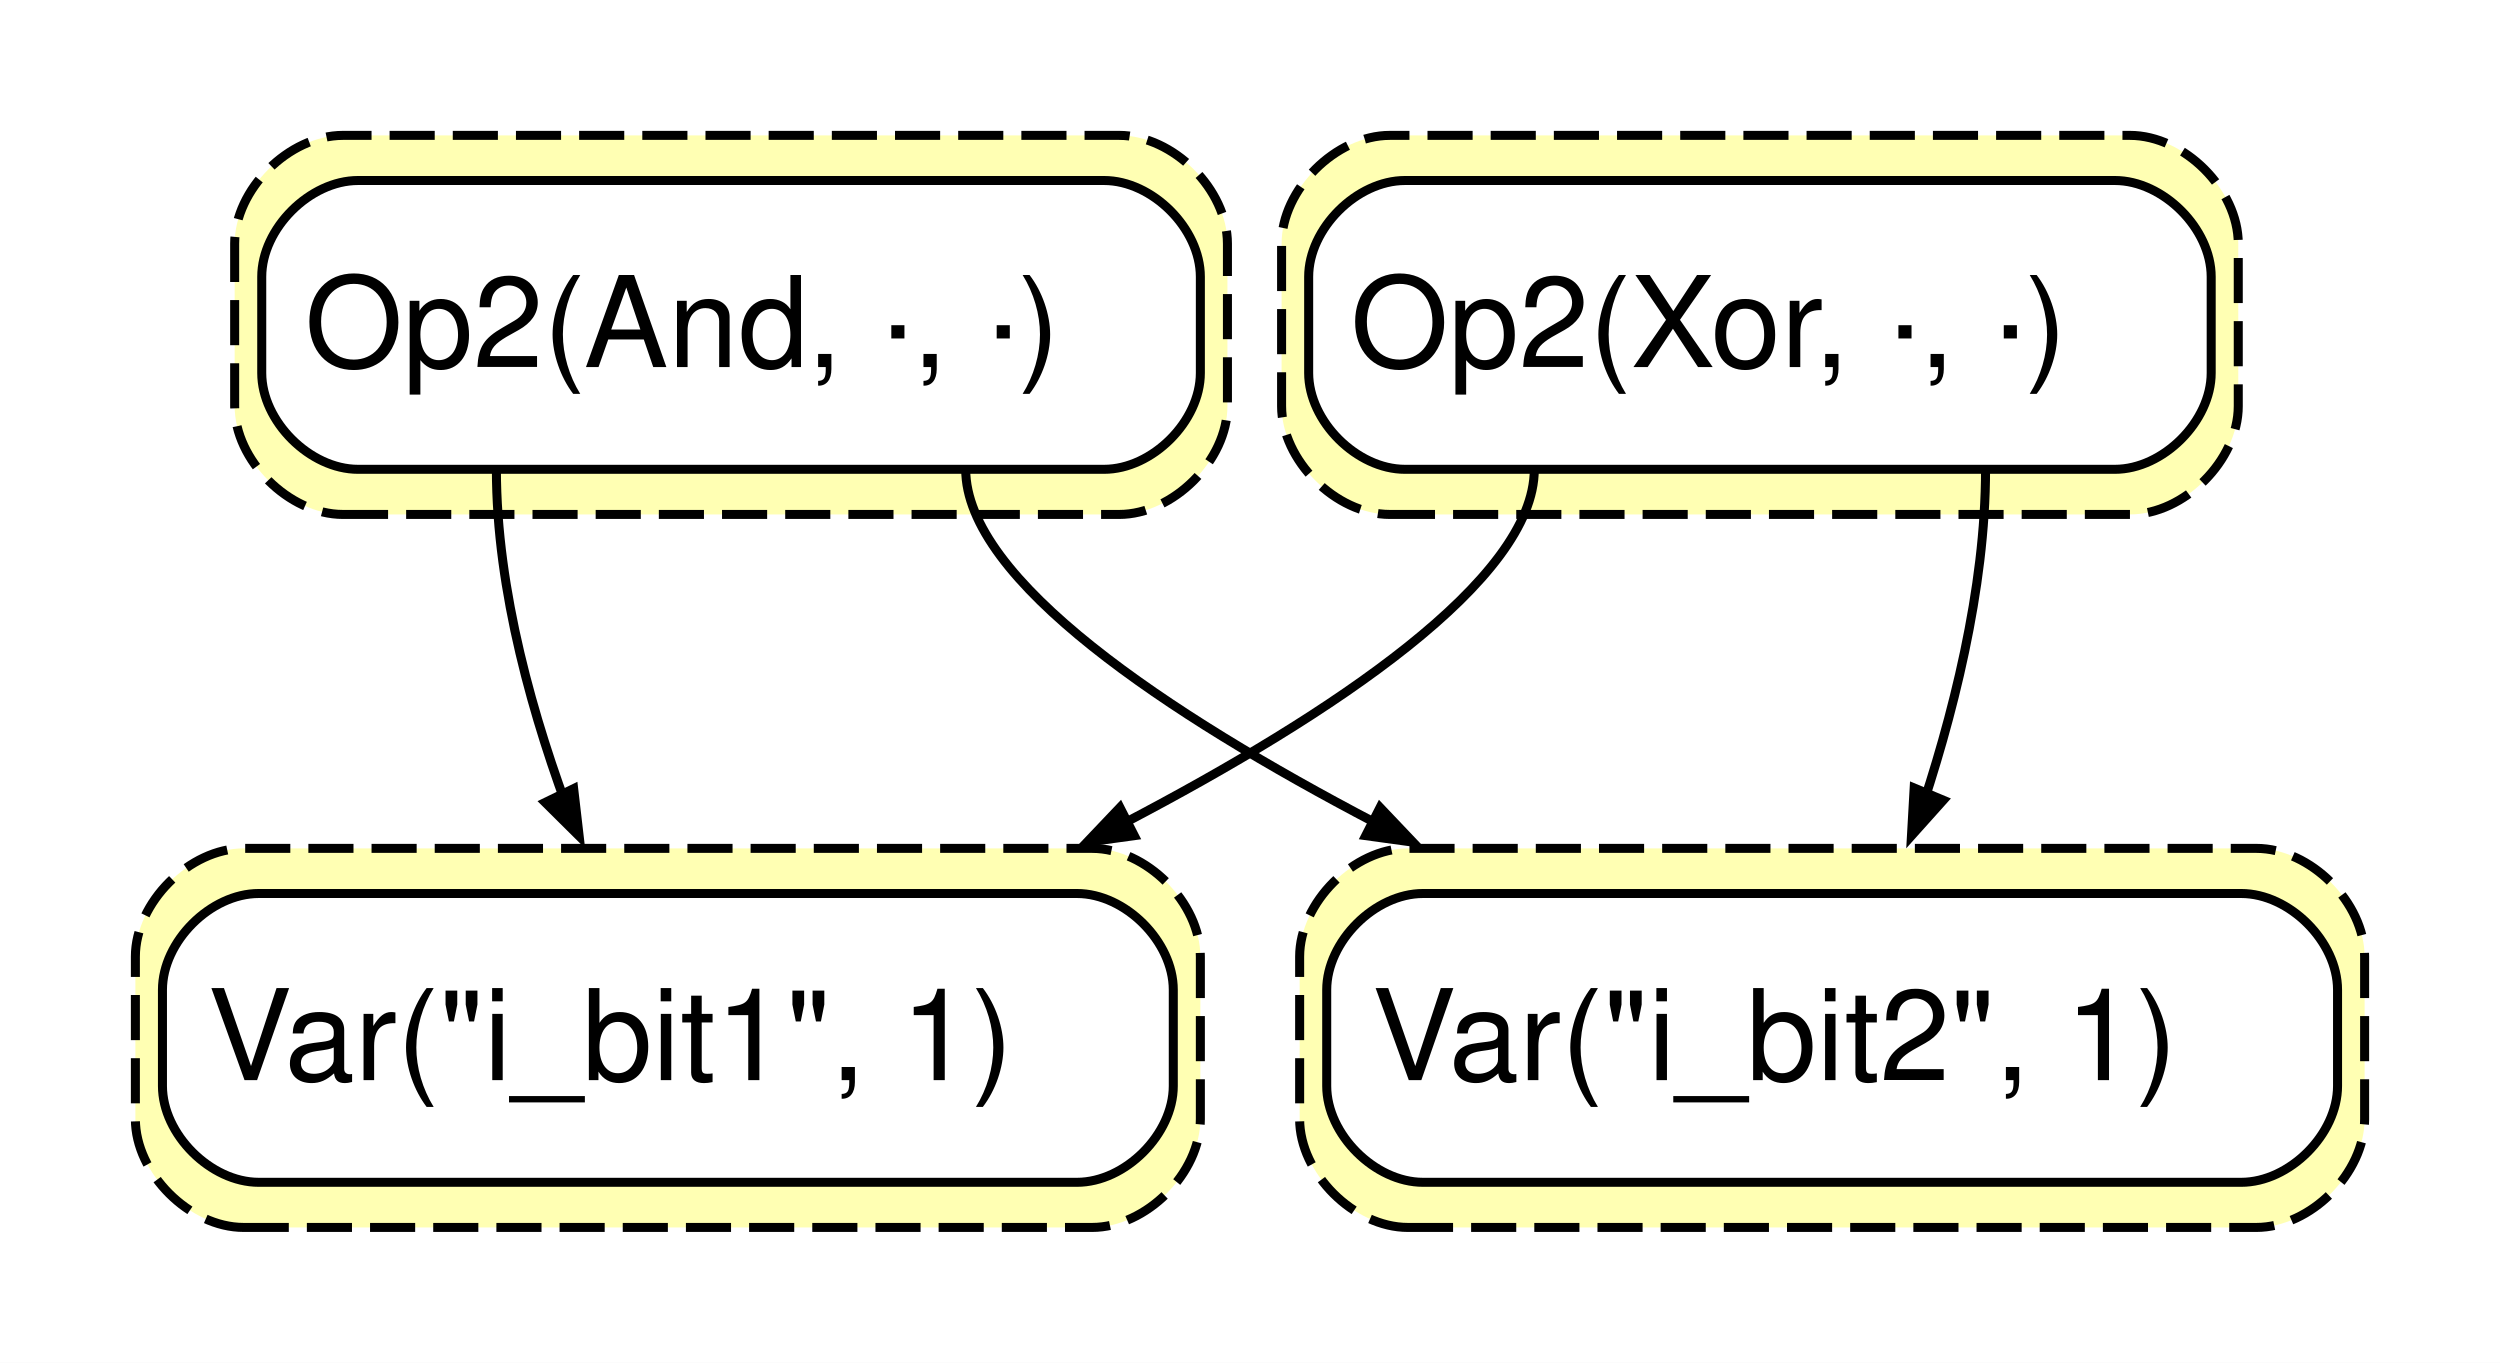
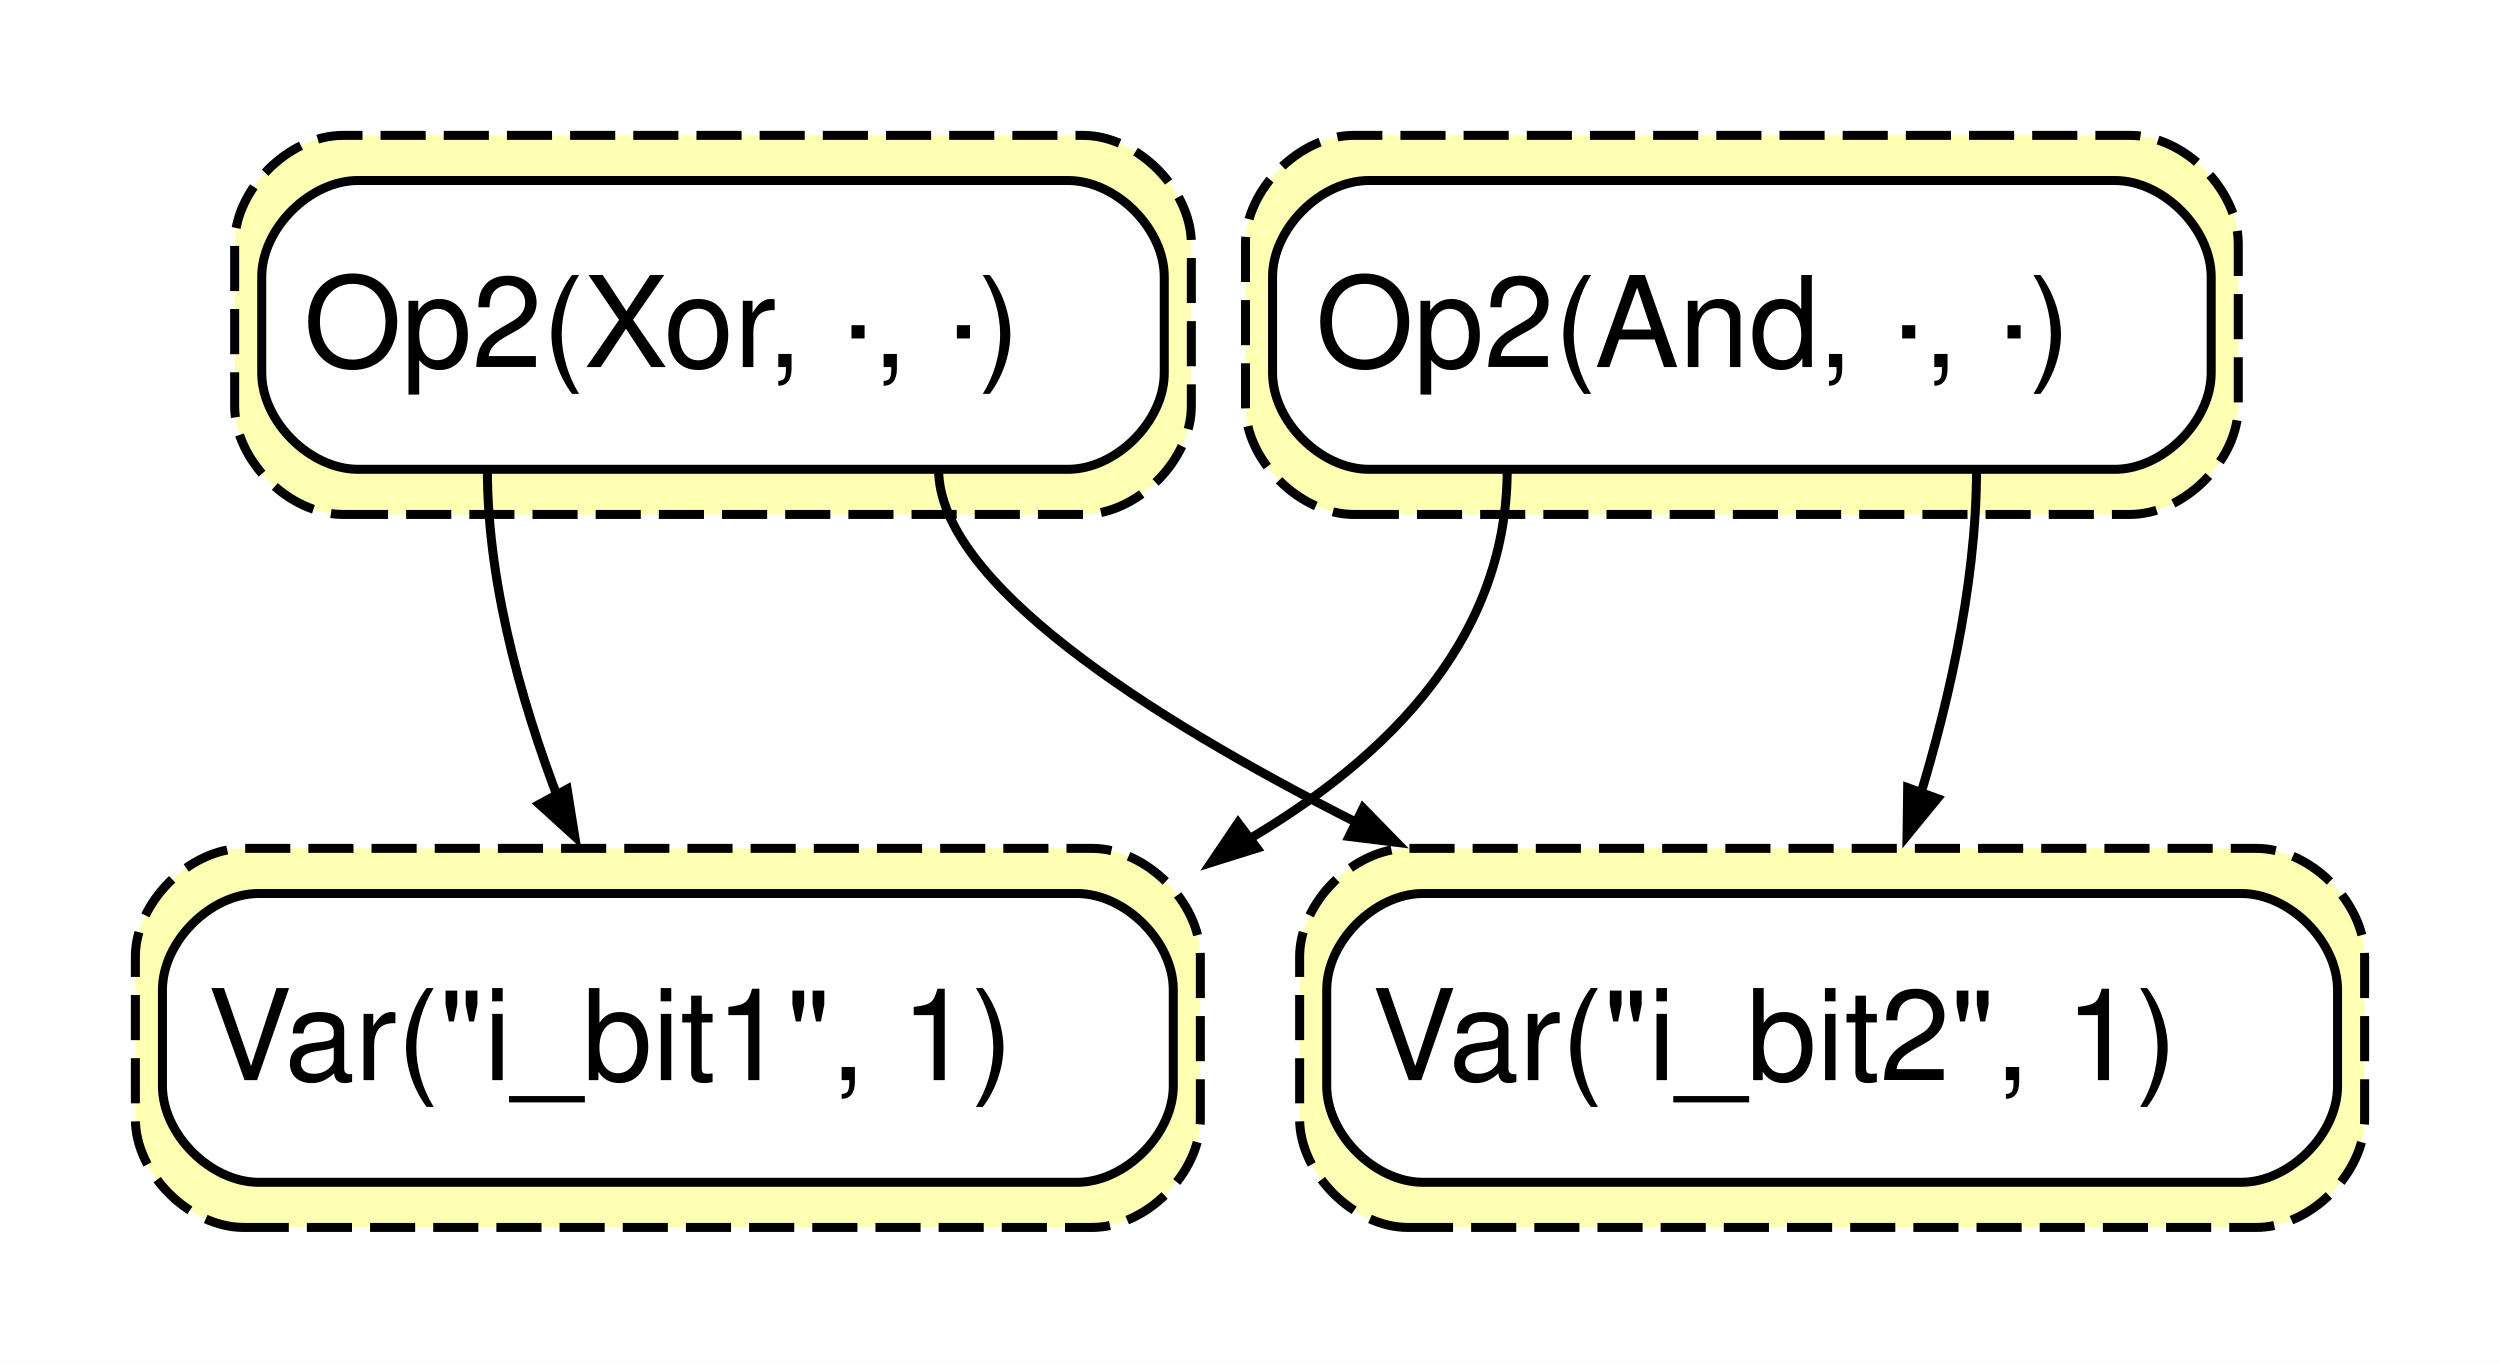
<svg xmlns="http://www.w3.org/2000/svg" xmlns:xlink="http://www.w3.org/1999/xlink" width="277pt" height="151pt" viewBox="0.00 0.00 277.00 151.00">
  <g id="graph0" class="graph" transform="scale(1 1) rotate(0) translate(4 147)">
    <polygon fill="white" stroke="none" points="-4,4 -4,-147 273,-147 273,4 -4,4" />
    <g id="clust1" class="cluster">
</g>
    <g id="clust2" class="cluster">
      <path fill="#ffffb3" stroke="black" stroke-dasharray="5,2" d="M23,-11C23,-11 117,-11 117,-11 123,-11 129,-17 129,-23 129,-23 129,-41 129,-41 129,-47 123,-53 117,-53 117,-53 23,-53 23,-53 17,-53 11,-47 11,-41 11,-41 11,-23 11,-23 11,-17 17,-11 23,-11" />
    </g>
    <g id="clust4" class="cluster">
</g>
    <g id="clust5" class="cluster">
-       <path fill="#ffffb3" stroke="black" stroke-dasharray="5,2" d="M152,-11C152,-11 246,-11 246,-11 252,-11 258,-17 258,-23 258,-23 258,-41 258,-41 258,-47 252,-53 246,-53 246,-53 152,-53 152,-53 146,-53 140,-47 140,-41 140,-41 140,-23 140,-23 140,-17 146,-11 152,-11" />
+       <path fill="#ffffb3" stroke="black" stroke-dasharray="5,2" d="M34,-90C34,-90 116,-90 116,-90 122,-90 128,-96 128,-102 128,-102 128,-120 128,-120 128,-126 122,-132 116,-132 116,-132 34,-132 34,-132 28,-132 22,-126 22,-120 22,-120 22,-102 22,-102 22,-96 28,-90 34,-90" />
    </g>
    <g id="clust7" class="cluster">
</g>
    <g id="clust8" class="cluster">
-       <path fill="#ffffb3" stroke="black" stroke-dasharray="5,2" d="M34,-90C34,-90 120,-90 120,-90 126,-90 132,-96 132,-102 132,-102 132,-120 132,-120 132,-126 126,-132 120,-132 120,-132 34,-132 34,-132 28,-132 22,-126 22,-120 22,-120 22,-102 22,-102 22,-96 28,-90 34,-90" />
+       <path fill="#ffffb3" stroke="black" stroke-dasharray="5,2" d="M152,-11C152,-11 246,-11 246,-11 252,-11 258,-17 258,-23 258,-23 258,-41 258,-41 258,-47 252,-53 246,-53 246,-53 152,-53 152,-53 146,-53 140,-47 140,-41 140,-41 140,-23 140,-23 140,-17 146,-11 152,-11" />
    </g>
    <g id="clust10" class="cluster">
</g>
    <g id="clust11" class="cluster">
-       <path fill="#ffffb3" stroke="black" stroke-dasharray="5,2" d="M150,-90C150,-90 232,-90 232,-90 238,-90 244,-96 244,-102 244,-102 244,-120 244,-120 244,-126 238,-132 232,-132 232,-132 150,-132 150,-132 144,-132 138,-126 138,-120 138,-120 138,-102 138,-102 138,-96 144,-90 150,-90" />
+       <path fill="#ffffb3" stroke="black" stroke-dasharray="5,2" d="M146,-90C146,-90 232,-90 232,-90 238,-90 244,-96 244,-102 244,-102 244,-120 244,-120 244,-126 238,-132 232,-132 232,-132 146,-132 146,-132 140,-132 134,-126 134,-120 134,-120 134,-102 134,-102 134,-96 140,-90 146,-90" />
    </g>
    <g id="edge1" class="edge">
-       <path fill="none" stroke="black" d="M51,-95C51,-81.58 55.12,-67.21 59.52,-55.69" />
-       <polygon fill="black" stroke="black" points="59.56,-59.62 60.17,-54.36 56.41,-58.09 59.56,-59.62" />
+       <path fill="none" stroke="black" d="M50,-95C50,-81.52 54.34,-67.15 58.97,-55.64" />
+       <polygon fill="black" stroke="black" points="58.84,-59.56 59.68,-54.33 55.76,-57.89 58.84,-59.56" />
    </g>
    <g id="edge2" class="edge">
-       <path fill="none" stroke="black" d="M103,-95C103,-82.77 125.27,-67.94 148.35,-55.85" />
-       <polygon fill="black" stroke="black" points="148.91,-57.53 152.56,-53.69 147.32,-54.41 148.91,-57.53" />
+       <path fill="none" stroke="black" d="M100,-95C100,-82.57 122.72,-67.82 146.39,-55.82" />
+       <polygon fill="black" stroke="black" points="147.03,-57.46 150.73,-53.67 145.48,-54.32 147.03,-57.46" />
    </g>
    <g id="edge3" class="edge">
-       <path fill="none" stroke="black" d="M166,-95C166,-82.77 143.73,-67.94 120.65,-55.85" />
-       <polygon fill="black" stroke="black" points="121.68,-54.41 116.44,-53.69 120.09,-57.53 121.68,-54.41" />
+       <path fill="none" stroke="black" d="M163,-95C163,-75.57 148.77,-61.85 131.44,-52.35" />
+       <polygon fill="black" stroke="black" points="135.27,-53.02 130.21,-51.44 133.18,-55.83 135.27,-53.02" />
    </g>
    <g id="edge4" class="edge">
-       <path fill="none" stroke="black" d="M216,-95C216,-81.72 212.33,-67.39 208.4,-55.86" />
-       <polygon fill="black" stroke="black" points="211.32,-58.34 207.79,-54.4 208.09,-59.69 211.32,-58.34" />
+       <path fill="none" stroke="black" d="M215,-95C215,-81.77 211.54,-67.45 207.85,-55.91" />
+       <polygon fill="black" stroke="black" points="210.66,-58.52 207.3,-54.42 207.37,-59.72 210.66,-58.52" />
    </g>
    <g id="node1" class="node">
      <g id="a_node1">
        <a xlink:title="0: Var-791192798209204816">
          <path fill="white" stroke="none" d="M24.67,-16C24.67,-16 115.33,-16 115.33,-16 120.67,-16 126,-21.33 126,-26.67 126,-26.67 126,-37.33 126,-37.33 126,-42.67 120.67,-48 115.33,-48 115.33,-48 24.67,-48 24.67,-48 19.33,-48 14,-42.67 14,-37.33 14,-37.33 14,-26.67 14,-26.67 14,-21.33 19.33,-16 24.67,-16" />
          <text text-anchor="start" x="19" y="-27.32" font-family="Helvetica,sans-Serif" font-size="14.00">Var("i_bit1", 1)</text>
          <path fill="none" stroke="black" d="M24.67,-16C24.67,-16 115.33,-16 115.33,-16 120.67,-16 126,-21.33 126,-26.67 126,-26.67 126,-37.33 126,-37.33 126,-42.67 120.67,-48 115.33,-48 115.33,-48 24.67,-48 24.67,-48 19.33,-48 14,-42.67 14,-37.33 14,-37.33 14,-26.67 14,-26.67 14,-21.33 19.33,-16 24.67,-16" />
        </a>
      </g>
    </g>
    <g id="node2" class="node">
      <g id="a_node2">
+         <a xlink:title="3: Op2-8832572719609656667">
+           <path fill="white" stroke="none" d="M35.67,-95C35.67,-95 114.33,-95 114.33,-95 119.67,-95 125,-100.33 125,-105.67 125,-105.67 125,-116.33 125,-116.33 125,-121.67 119.67,-127 114.33,-127 114.33,-127 35.67,-127 35.67,-127 30.33,-127 25,-121.67 25,-116.33 25,-116.33 25,-105.67 25,-105.67 25,-100.33 30.33,-95 35.67,-95" />
+           <text text-anchor="start" x="29.62" y="-106.33" font-family="Helvetica,sans-Serif" font-size="14.00">Op2(Xor, ·, ·)</text>
+           <path fill="none" stroke="black" d="M35.67,-95C35.67,-95 114.33,-95 114.33,-95 119.67,-95 125,-100.33 125,-105.67 125,-105.67 125,-116.33 125,-116.33 125,-121.67 119.67,-127 114.33,-127 114.33,-127 35.67,-127 35.67,-127 30.33,-127 25,-121.67 25,-116.33 25,-116.33 25,-105.67 25,-105.67 25,-100.33 30.33,-95 35.67,-95" />
+         </a>
+       </g>
+     </g>
+     <g id="node3" class="node">
+       <g id="a_node3">
        <a xlink:title="1: Var-1747479766223496002">
          <path fill="white" stroke="none" d="M153.67,-16C153.67,-16 244.33,-16 244.33,-16 249.67,-16 255,-21.33 255,-26.67 255,-26.67 255,-37.33 255,-37.33 255,-42.67 249.67,-48 244.33,-48 244.33,-48 153.67,-48 153.67,-48 148.33,-48 143,-42.67 143,-37.33 143,-37.33 143,-26.67 143,-26.67 143,-21.33 148.33,-16 153.67,-16" />
          <text text-anchor="start" x="148" y="-27.32" font-family="Helvetica,sans-Serif" font-size="14.00">Var("i_bit2", 1)</text>
          <path fill="none" stroke="black" d="M153.67,-16C153.67,-16 244.33,-16 244.33,-16 249.67,-16 255,-21.33 255,-26.67 255,-26.67 255,-37.33 255,-37.33 255,-42.67 249.67,-48 244.33,-48 244.33,-48 153.67,-48 153.67,-48 148.33,-48 143,-42.67 143,-37.33 143,-37.33 143,-26.67 143,-26.67 143,-21.33 148.33,-16 153.67,-16" />
        </a>
      </g>
    </g>
-     <g id="node3" class="node">
-       <g id="a_node3">
-         <a xlink:title="2: Op2-11228222810479891349">
-           <path fill="white" stroke="none" d="M35.67,-95C35.67,-95 118.33,-95 118.33,-95 123.67,-95 129,-100.33 129,-105.67 129,-105.67 129,-116.33 129,-116.33 129,-121.67 123.67,-127 118.33,-127 118.33,-127 35.67,-127 35.67,-127 30.33,-127 25,-121.67 25,-116.33 25,-116.33 25,-105.67 25,-105.67 25,-100.33 30.33,-95 35.67,-95" />
-           <text text-anchor="start" x="29.75" y="-106.33" font-family="Helvetica,sans-Serif" font-size="14.00">Op2(And, ·, ·)</text>
-           <path fill="none" stroke="black" d="M35.67,-95C35.67,-95 118.33,-95 118.33,-95 123.67,-95 129,-100.33 129,-105.67 129,-105.67 129,-116.33 129,-116.33 129,-121.67 123.67,-127 118.33,-127 118.33,-127 35.67,-127 35.67,-127 30.33,-127 25,-121.67 25,-116.33 25,-116.33 25,-105.67 25,-105.67 25,-100.33 30.33,-95 35.67,-95" />
-         </a>
-       </g>
-     </g>
    <g id="node4" class="node">
      <g id="a_node4">
-         <a xlink:title="3: Op2-8832572719609656667">
-           <path fill="white" stroke="none" d="M151.67,-95C151.67,-95 230.33,-95 230.33,-95 235.67,-95 241,-100.33 241,-105.67 241,-105.67 241,-116.33 241,-116.33 241,-121.67 235.67,-127 230.33,-127 230.33,-127 151.67,-127 151.67,-127 146.33,-127 141,-121.67 141,-116.33 141,-116.33 141,-105.67 141,-105.67 141,-100.33 146.33,-95 151.67,-95" />
-           <text text-anchor="start" x="145.62" y="-106.33" font-family="Helvetica,sans-Serif" font-size="14.00">Op2(Xor, ·, ·)</text>
-           <path fill="none" stroke="black" d="M151.67,-95C151.67,-95 230.33,-95 230.33,-95 235.67,-95 241,-100.33 241,-105.67 241,-105.67 241,-116.33 241,-116.33 241,-121.67 235.67,-127 230.33,-127 230.33,-127 151.67,-127 151.67,-127 146.33,-127 141,-121.67 141,-116.33 141,-116.33 141,-105.67 141,-105.67 141,-100.33 146.33,-95 151.67,-95" />
+         <a xlink:title="2: Op2-11228222810479891349">
+           <path fill="white" stroke="none" d="M147.67,-95C147.67,-95 230.33,-95 230.33,-95 235.67,-95 241,-100.33 241,-105.67 241,-105.67 241,-116.33 241,-116.33 241,-121.67 235.67,-127 230.33,-127 230.33,-127 147.67,-127 147.67,-127 142.33,-127 137,-121.67 137,-116.33 137,-116.33 137,-105.67 137,-105.67 137,-100.33 142.33,-95 147.67,-95" />
+           <text text-anchor="start" x="141.75" y="-106.33" font-family="Helvetica,sans-Serif" font-size="14.00">Op2(And, ·, ·)</text>
+           <path fill="none" stroke="black" d="M147.67,-95C147.67,-95 230.33,-95 230.33,-95 235.67,-95 241,-100.33 241,-105.67 241,-105.67 241,-116.33 241,-116.33 241,-121.67 235.67,-127 230.33,-127 230.33,-127 147.67,-127 147.67,-127 142.33,-127 137,-121.67 137,-116.33 137,-116.33 137,-105.67 137,-105.67 137,-100.33 142.33,-95 147.67,-95" />
        </a>
      </g>
    </g>
  </g>
</svg>
